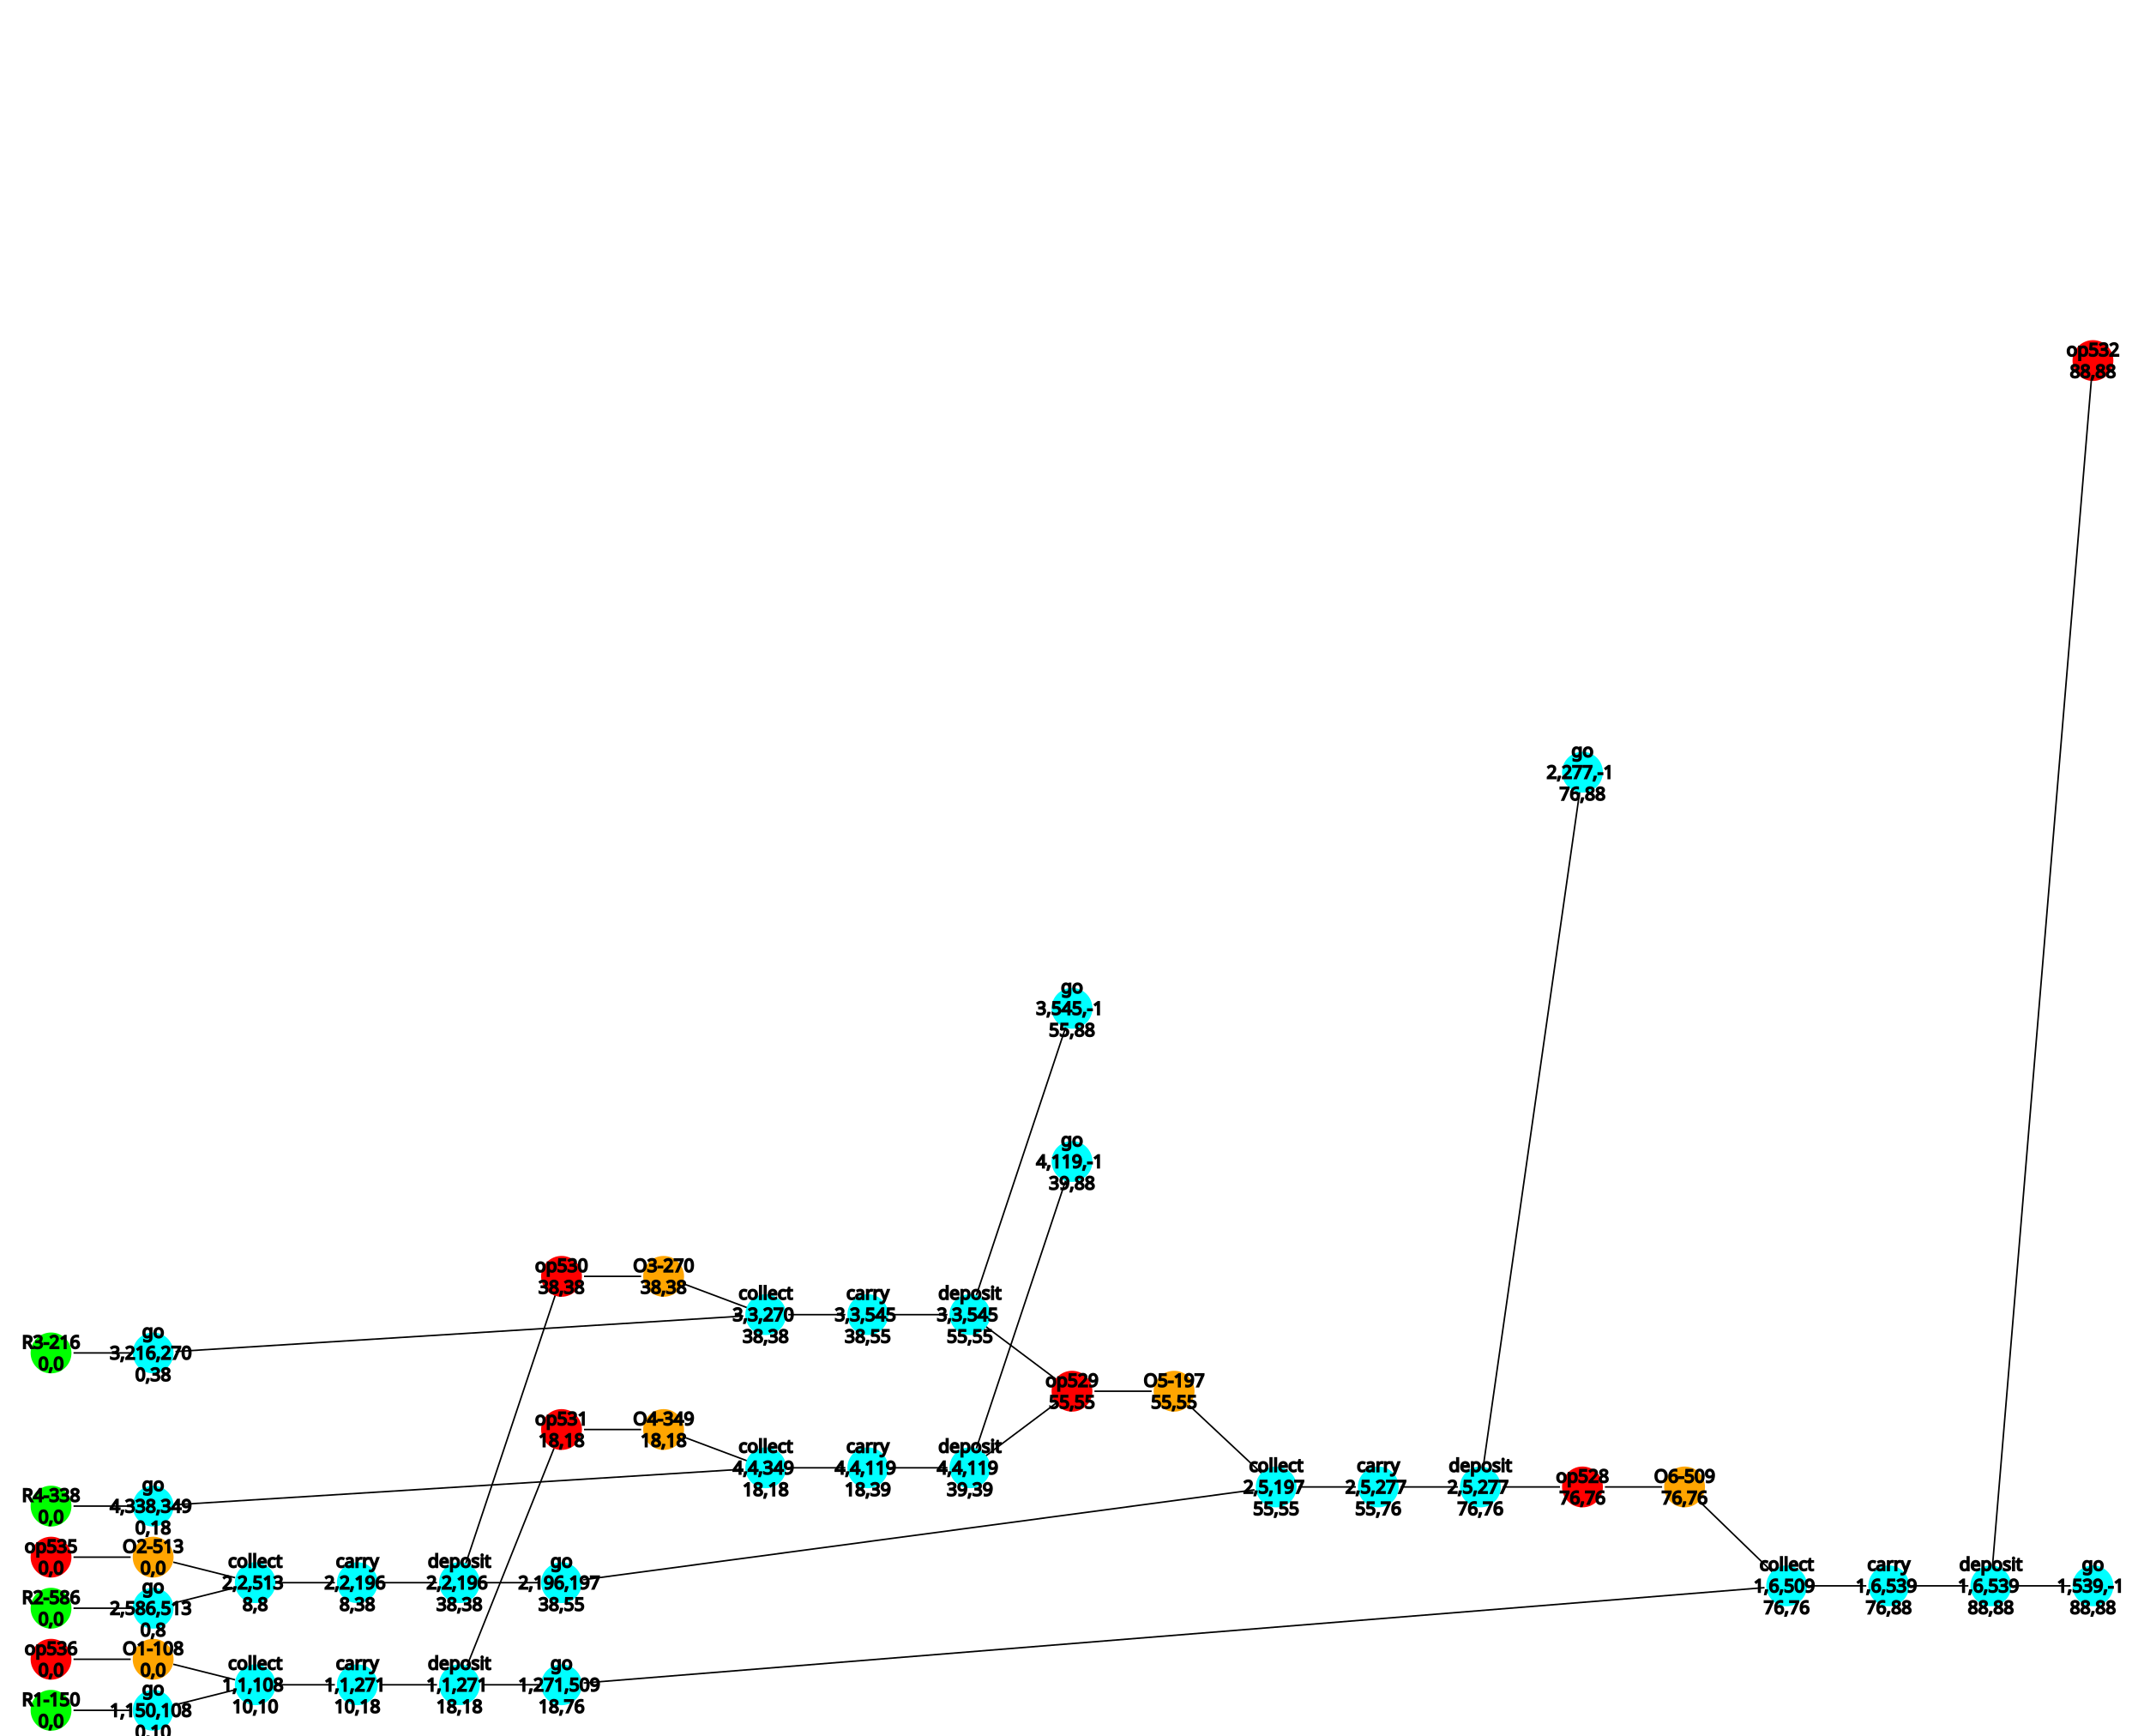
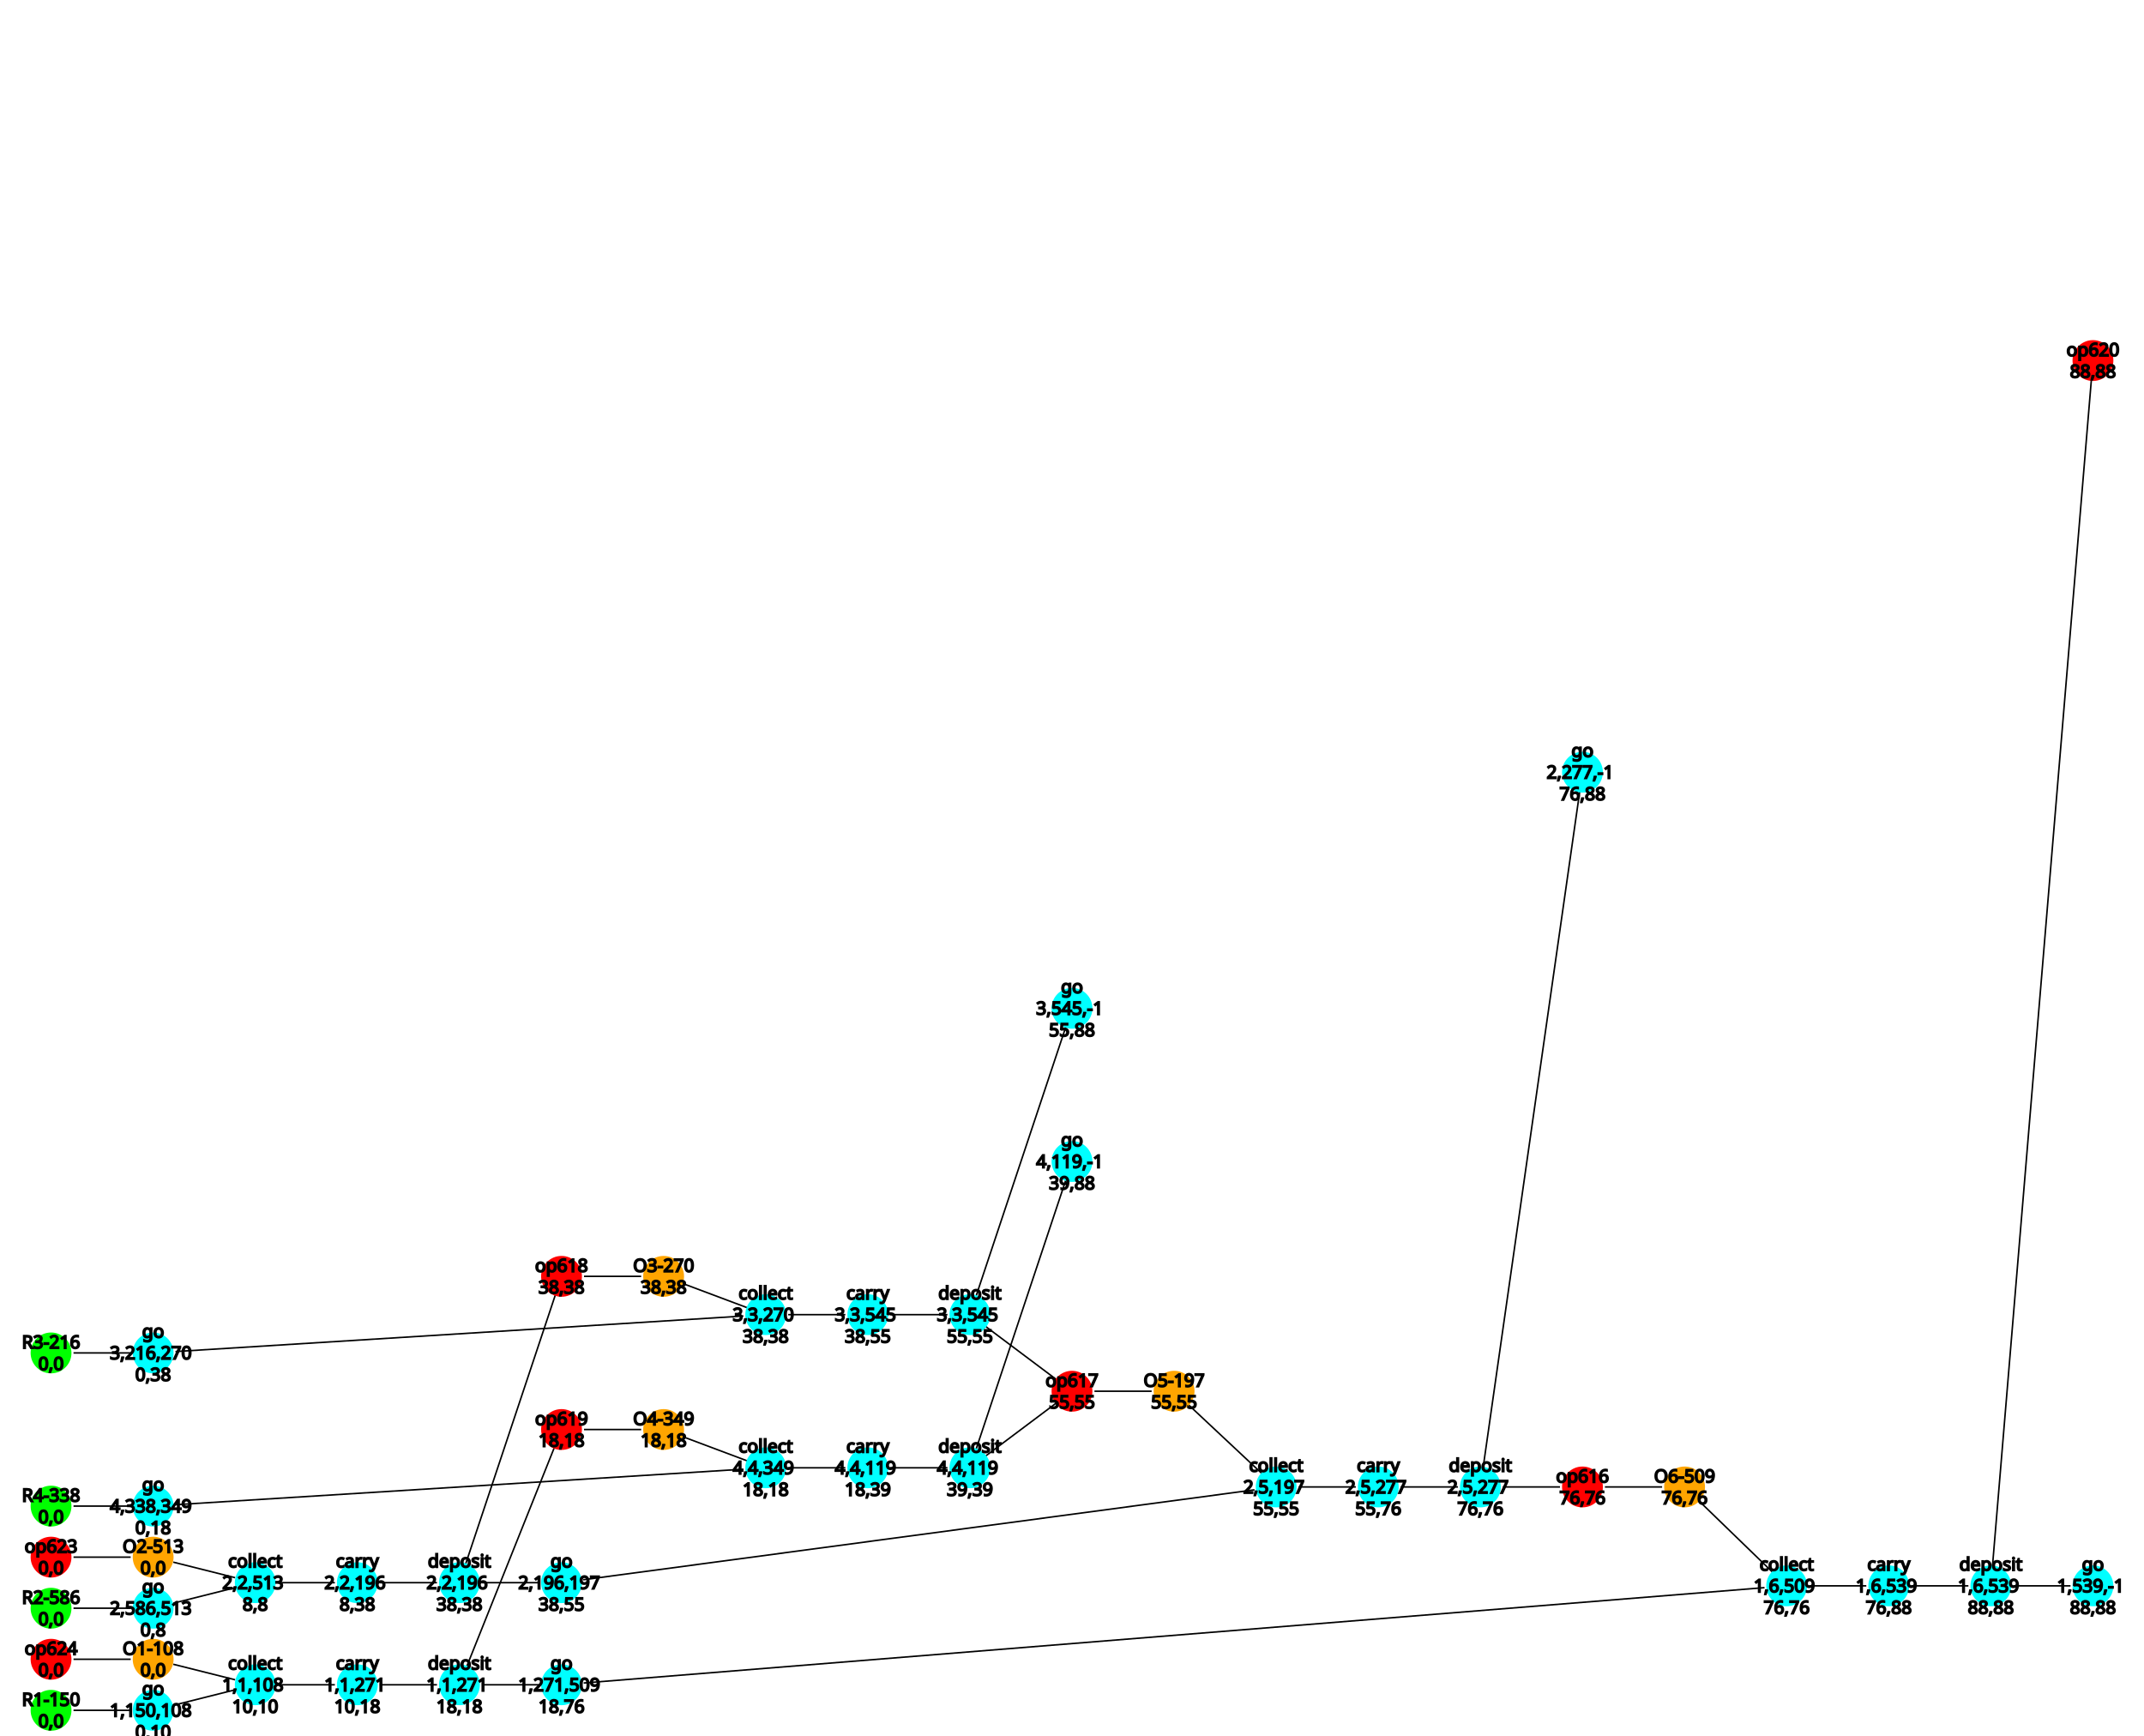
<svg xmlns="http://www.w3.org/2000/svg" version="1.2" width="420mm" height="340mm" viewBox="0 0 420 340" stroke="none" fill="#000000" stroke-width="0.3" font-size="3.88">
  <defs>
    <marker id="arrow" markerWidth="15" markerHeight="7" refX="5" refY="3.5" orient="auto" markerUnits="strokeWidth">
      <path d="M0,0 L15,3.5 L0,7 z" stroke="context-stroke" fill="context-stroke" />
    </marker>
  </defs>
-   <g stroke="#000000" id="img-829972b6-1">
+   <g stroke="#000000" id="img-879705e5-1">
    <g transform="translate(20,325)">
      <path fill="none" d="M-5.6,0 L 5.6 0" class="primitive" />
    </g>
    <g transform="translate(20,305)">
      <path fill="none" d="M-5.6,0 L 5.6 0" class="primitive" />
    </g>
    <g transform="translate(400,310.62)">
      <path fill="none" d="M-5.6,0 L 5.6 0" class="primitive" />
    </g>
    <g transform="translate(400,190.62)">
      <path fill="none" d="M-9.82,117.8 L 9.82 -117.8" class="primitive" />
    </g>
    <g transform="translate(380,310.62)">
      <path fill="none" d="M-5.6,0 L 5.6 0" class="primitive" />
    </g>
    <g transform="translate(360,310.62)">
      <path fill="none" d="M-5.6,0 L 5.6 0" class="primitive" />
    </g>
    <g transform="translate(230,320.31)">
      <path fill="none" d="M-115.66,9.34 L 115.66 -9.34" class="primitive" />
    </g>
    <g transform="translate(100,330)">
      <path fill="none" d="M-5.6,0 L 5.6 0" class="primitive" />
    </g>
    <g transform="translate(100,305)">
      <path fill="none" d="M-9.14,22.84 L 9.14 -22.84" class="primitive" />
    </g>
    <g transform="translate(80,330)">
      <path fill="none" d="M-5.6,0 L 5.6 0" class="primitive" />
    </g>
    <g transform="translate(60,330)">
      <path fill="none" d="M-5.6,0 L 5.6 0" class="primitive" />
    </g>
    <g transform="translate(180,300.62)">
      <path fill="none" d="M-65.75,8.81 L 65.75 -8.81" class="primitive" />
    </g>
    <g transform="translate(100,310)">
      <path fill="none" d="M-5.6,0 L 5.6 0" class="primitive" />
    </g>
    <g transform="translate(100,280)">
      <path fill="none" d="M-9.28,27.83 L 9.28 -27.83" class="primitive" />
    </g>
    <g transform="translate(80,310)">
      <path fill="none" d="M-5.6,0 L 5.6 0" class="primitive" />
    </g>
    <g transform="translate(60,310)">
      <path fill="none" d="M-5.6,0 L 5.6 0" class="primitive" />
    </g>
    <g transform="translate(200,257.5)">
      <path fill="none" d="M-9.28,27.83 L 9.28 -27.83" class="primitive" />
    </g>
    <g transform="translate(200,280)">
      <path fill="none" d="M-7.56,5.67 L 7.56 -5.67" class="primitive" />
    </g>
    <g transform="translate(180,287.5)">
      <path fill="none" d="M-5.6,0 L 5.6 0" class="primitive" />
    </g>
    <g transform="translate(160,287.5)">
      <path fill="none" d="M-5.6,0 L 5.6 0" class="primitive" />
    </g>
    <g transform="translate(200,227.5)">
      <path fill="none" d="M-9.28,27.83 L 9.28 -27.83" class="primitive" />
    </g>
    <g transform="translate(200,265)">
      <path fill="none" d="M-7.56,-5.67 L 7.56 5.67" class="primitive" />
    </g>
    <g transform="translate(180,257.5)">
      <path fill="none" d="M-5.6,0 L 5.6 0" class="primitive" />
    </g>
    <g transform="translate(160,257.5)">
      <path fill="none" d="M-5.6,0 L 5.6 0" class="primitive" />
    </g>
    <g transform="translate(300,221.25)">
      <path fill="none" d="M-9.69,67.81 L 9.69 -67.81" class="primitive" />
    </g>
    <g transform="translate(300,291.25)">
      <path fill="none" d="M-5.6,0 L 5.6 0" class="primitive" />
    </g>
    <g transform="translate(280,291.25)">
      <path fill="none" d="M-5.6,0 L 5.6 0" class="primitive" />
    </g>
    <g transform="translate(260,291.25)">
      <path fill="none" d="M-5.6,0 L 5.6 0" class="primitive" />
    </g>
    <g transform="translate(90,291.25)">
      <path fill="none" d="M-55.63,3.48 L 55.63 -3.48" class="primitive" />
    </g>
    <g transform="translate(20,295)">
      <path fill="none" d="M-5.6,0 L 5.6 0" class="primitive" />
    </g>
    <g transform="translate(90,261.25)">
      <path fill="none" d="M-55.63,3.48 L 55.63 -3.48" class="primitive" />
    </g>
    <g transform="translate(20,265)">
      <path fill="none" d="M-5.6,0 L 5.6 0" class="primitive" />
    </g>
    <g transform="translate(40,312.5)">
      <path fill="none" d="M-6.06,1.52 L 6.06 -1.52" class="primitive" />
    </g>
    <g transform="translate(20,315)">
      <path fill="none" d="M-5.6,0 L 5.6 0" class="primitive" />
    </g>
    <g transform="translate(40,332.5)">
      <path fill="none" d="M-6.06,1.52 L 6.06 -1.52" class="primitive" />
    </g>
    <g transform="translate(20,335)">
      <path fill="none" d="M-5.6,0 L 5.6 0" class="primitive" />
    </g>
    <g transform="translate(340,300.94)">
      <path fill="none" d="M-7.98,-7.73 L 7.98 7.73" class="primitive" />
    </g>
    <g transform="translate(240,281.88)">
      <path fill="none" d="M-7.93,-7.43 L 7.93 7.43" class="primitive" />
    </g>
    <g transform="translate(140,283.75)">
      <path fill="none" d="M-6.48,-2.43 L 6.48 2.43" class="primitive" />
    </g>
    <g transform="translate(140,253.75)">
      <path fill="none" d="M-6.48,-2.43 L 6.48 2.43" class="primitive" />
    </g>
    <g transform="translate(40,307.5)">
      <path fill="none" d="M-6.06,-1.52 L 6.06 1.52" class="primitive" />
    </g>
    <g transform="translate(40,327.5)">
      <path fill="none" d="M-6.06,-1.52 L 6.06 1.52" class="primitive" />
    </g>
    <g transform="translate(120,280)">
      <path fill="none" d="M-5.6,0 L 5.6 0" class="primitive" />
    </g>
    <g transform="translate(120,250)">
      <path fill="none" d="M-5.6,0 L 5.6 0" class="primitive" />
    </g>
    <g transform="translate(220,272.5)">
      <path fill="none" d="M-5.6,0 L 5.6 0" class="primitive" />
    </g>
    <g transform="translate(320,291.25)">
      <path fill="none" d="M-5.6,0 L 5.6 0" class="primitive" />
    </g>
  </g>
-   <g fill="#FF0000" id="img-829972b6-2">
+   <g fill="#FF0000" id="img-879705e5-2">
    <g transform="translate(10,325)">
      <circle cx="0" cy="0" r="4" class="primitive" />
    </g>
  </g>
-   <g fill="#FF0000" id="img-829972b6-3">
+   <g fill="#FF0000" id="img-879705e5-3">
    <g transform="translate(10,305)">
      <circle cx="0" cy="0" r="4" class="primitive" />
    </g>
  </g>
-   <g fill="#00FFFF" id="img-829972b6-4">
+   <g fill="#00FFFF" id="img-879705e5-4">
    <g transform="translate(410,310.62)">
      <circle cx="0" cy="0" r="4" class="primitive" />
    </g>
  </g>
-   <g fill="#00FFFF" id="img-829972b6-5">
+   <g fill="#00FFFF" id="img-879705e5-5">
    <g transform="translate(390,310.62)">
      <circle cx="0" cy="0" r="4" class="primitive" />
    </g>
  </g>
-   <g fill="#00FFFF" id="img-829972b6-6">
+   <g fill="#00FFFF" id="img-879705e5-6">
    <g transform="translate(370,310.62)">
      <circle cx="0" cy="0" r="4" class="primitive" />
    </g>
  </g>
-   <g fill="#00FFFF" id="img-829972b6-7">
+   <g fill="#00FFFF" id="img-879705e5-7">
    <g transform="translate(350,310.62)">
      <circle cx="0" cy="0" r="4" class="primitive" />
    </g>
  </g>
-   <g fill="#00FFFF" id="img-829972b6-8">
+   <g fill="#00FFFF" id="img-879705e5-8">
    <g transform="translate(110,330)">
      <circle cx="0" cy="0" r="4" class="primitive" />
    </g>
  </g>
-   <g fill="#00FFFF" id="img-829972b6-9">
+   <g fill="#00FFFF" id="img-879705e5-9">
    <g transform="translate(90,330)">
      <circle cx="0" cy="0" r="4" class="primitive" />
    </g>
  </g>
-   <g fill="#00FFFF" id="img-829972b6-10">
+   <g fill="#00FFFF" id="img-879705e5-10">
    <g transform="translate(70,330)">
      <circle cx="0" cy="0" r="4" class="primitive" />
    </g>
  </g>
-   <g fill="#00FFFF" id="img-829972b6-11">
+   <g fill="#00FFFF" id="img-879705e5-11">
    <g transform="translate(50,330)">
      <circle cx="0" cy="0" r="4" class="primitive" />
    </g>
  </g>
-   <g fill="#00FFFF" id="img-829972b6-12">
+   <g fill="#00FFFF" id="img-879705e5-12">
    <g transform="translate(110,310)">
      <circle cx="0" cy="0" r="4" class="primitive" />
    </g>
  </g>
-   <g fill="#00FFFF" id="img-829972b6-13">
+   <g fill="#00FFFF" id="img-879705e5-13">
    <g transform="translate(90,310)">
      <circle cx="0" cy="0" r="4" class="primitive" />
    </g>
  </g>
-   <g fill="#00FFFF" id="img-829972b6-14">
+   <g fill="#00FFFF" id="img-879705e5-14">
    <g transform="translate(70,310)">
      <circle cx="0" cy="0" r="4" class="primitive" />
    </g>
  </g>
-   <g fill="#00FFFF" id="img-829972b6-15">
+   <g fill="#00FFFF" id="img-879705e5-15">
    <g transform="translate(50,310)">
      <circle cx="0" cy="0" r="4" class="primitive" />
    </g>
  </g>
-   <g fill="#00FFFF" id="img-829972b6-16">
+   <g fill="#00FFFF" id="img-879705e5-16">
    <g transform="translate(210,227.5)">
      <circle cx="0" cy="0" r="4" class="primitive" />
    </g>
  </g>
-   <g fill="#00FFFF" id="img-829972b6-17">
+   <g fill="#00FFFF" id="img-879705e5-17">
    <g transform="translate(190,287.5)">
      <circle cx="0" cy="0" r="4" class="primitive" />
    </g>
  </g>
-   <g fill="#00FFFF" id="img-829972b6-18">
+   <g fill="#00FFFF" id="img-879705e5-18">
    <g transform="translate(170,287.5)">
      <circle cx="0" cy="0" r="4" class="primitive" />
    </g>
  </g>
-   <g fill="#00FFFF" id="img-829972b6-19">
+   <g fill="#00FFFF" id="img-879705e5-19">
    <g transform="translate(150,287.5)">
      <circle cx="0" cy="0" r="4" class="primitive" />
    </g>
  </g>
-   <g fill="#00FFFF" id="img-829972b6-20">
+   <g fill="#00FFFF" id="img-879705e5-20">
    <g transform="translate(210,197.5)">
      <circle cx="0" cy="0" r="4" class="primitive" />
    </g>
  </g>
-   <g fill="#00FFFF" id="img-829972b6-21">
+   <g fill="#00FFFF" id="img-879705e5-21">
    <g transform="translate(190,257.5)">
      <circle cx="0" cy="0" r="4" class="primitive" />
    </g>
  </g>
-   <g fill="#00FFFF" id="img-829972b6-22">
+   <g fill="#00FFFF" id="img-879705e5-22">
    <g transform="translate(170,257.5)">
      <circle cx="0" cy="0" r="4" class="primitive" />
    </g>
  </g>
-   <g fill="#00FFFF" id="img-829972b6-23">
+   <g fill="#00FFFF" id="img-879705e5-23">
    <g transform="translate(150,257.5)">
      <circle cx="0" cy="0" r="4" class="primitive" />
    </g>
  </g>
-   <g fill="#00FFFF" id="img-829972b6-24">
+   <g fill="#00FFFF" id="img-879705e5-24">
    <g transform="translate(310,151.25)">
      <circle cx="0" cy="0" r="4" class="primitive" />
    </g>
  </g>
-   <g fill="#00FFFF" id="img-829972b6-25">
+   <g fill="#00FFFF" id="img-879705e5-25">
    <g transform="translate(290,291.25)">
      <circle cx="0" cy="0" r="4" class="primitive" />
    </g>
  </g>
-   <g fill="#00FFFF" id="img-829972b6-26">
+   <g fill="#00FFFF" id="img-879705e5-26">
    <g transform="translate(270,291.25)">
      <circle cx="0" cy="0" r="4" class="primitive" />
    </g>
  </g>
-   <g fill="#00FFFF" id="img-829972b6-27">
+   <g fill="#00FFFF" id="img-879705e5-27">
    <g transform="translate(250,291.25)">
      <circle cx="0" cy="0" r="4" class="primitive" />
    </g>
  </g>
-   <g fill="#00FFFF" id="img-829972b6-28">
+   <g fill="#00FFFF" id="img-879705e5-28">
    <g transform="translate(30,295)">
      <circle cx="0" cy="0" r="4" class="primitive" />
    </g>
  </g>
-   <g fill="#00FF00" id="img-829972b6-29">
+   <g fill="#00FF00" id="img-879705e5-29">
    <g transform="translate(10,295)">
      <circle cx="0" cy="0" r="4" class="primitive" />
    </g>
  </g>
-   <g fill="#00FFFF" id="img-829972b6-30">
+   <g fill="#00FFFF" id="img-879705e5-30">
    <g transform="translate(30,265)">
      <circle cx="0" cy="0" r="4" class="primitive" />
    </g>
  </g>
-   <g fill="#00FF00" id="img-829972b6-31">
+   <g fill="#00FF00" id="img-879705e5-31">
    <g transform="translate(10,265)">
      <circle cx="0" cy="0" r="4" class="primitive" />
    </g>
  </g>
-   <g fill="#00FFFF" id="img-829972b6-32">
+   <g fill="#00FFFF" id="img-879705e5-32">
    <g transform="translate(30,315)">
      <circle cx="0" cy="0" r="4" class="primitive" />
    </g>
  </g>
-   <g fill="#00FF00" id="img-829972b6-33">
+   <g fill="#00FF00" id="img-879705e5-33">
    <g transform="translate(10,315)">
      <circle cx="0" cy="0" r="4" class="primitive" />
    </g>
  </g>
-   <g fill="#00FFFF" id="img-829972b6-34">
+   <g fill="#00FFFF" id="img-879705e5-34">
    <g transform="translate(30,335)">
      <circle cx="0" cy="0" r="4" class="primitive" />
    </g>
  </g>
-   <g fill="#00FF00" id="img-829972b6-35">
+   <g fill="#00FF00" id="img-879705e5-35">
    <g transform="translate(10,335)">
      <circle cx="0" cy="0" r="4" class="primitive" />
    </g>
  </g>
-   <g fill="#FFA500" id="img-829972b6-36">
+   <g fill="#FFA500" id="img-879705e5-36">
    <g transform="translate(330,291.25)">
      <circle cx="0" cy="0" r="4" class="primitive" />
    </g>
  </g>
-   <g fill="#FFA500" id="img-829972b6-37">
+   <g fill="#FFA500" id="img-879705e5-37">
    <g transform="translate(230,272.5)">
      <circle cx="0" cy="0" r="4" class="primitive" />
    </g>
  </g>
-   <g fill="#FFA500" id="img-829972b6-38">
+   <g fill="#FFA500" id="img-879705e5-38">
    <g transform="translate(130,280)">
      <circle cx="0" cy="0" r="4" class="primitive" />
    </g>
  </g>
-   <g fill="#FFA500" id="img-829972b6-39">
+   <g fill="#FFA500" id="img-879705e5-39">
    <g transform="translate(130,250)">
      <circle cx="0" cy="0" r="4" class="primitive" />
    </g>
  </g>
-   <g fill="#FFA500" id="img-829972b6-40">
+   <g fill="#FFA500" id="img-879705e5-40">
    <g transform="translate(30,305)">
      <circle cx="0" cy="0" r="4" class="primitive" />
    </g>
  </g>
-   <g fill="#FFA500" id="img-829972b6-41">
+   <g fill="#FFA500" id="img-879705e5-41">
    <g transform="translate(30,325)">
      <circle cx="0" cy="0" r="4" class="primitive" />
    </g>
  </g>
-   <g fill="#FF0000" id="img-829972b6-42">
+   <g fill="#FF0000" id="img-879705e5-42">
    <g transform="translate(410,70.62)">
      <circle cx="0" cy="0" r="4" class="primitive" />
    </g>
  </g>
-   <g fill="#FF0000" id="img-829972b6-43">
+   <g fill="#FF0000" id="img-879705e5-43">
    <g transform="translate(110,280)">
      <circle cx="0" cy="0" r="4" class="primitive" />
    </g>
  </g>
-   <g fill="#FF0000" id="img-829972b6-44">
+   <g fill="#FF0000" id="img-879705e5-44">
    <g transform="translate(110,250)">
      <circle cx="0" cy="0" r="4" class="primitive" />
    </g>
  </g>
-   <g fill="#FF0000" id="img-829972b6-45">
+   <g fill="#FF0000" id="img-879705e5-45">
    <g transform="translate(210,272.5)">
      <circle cx="0" cy="0" r="4" class="primitive" />
    </g>
  </g>
-   <g fill="#FF0000" id="img-829972b6-46">
+   <g fill="#FF0000" id="img-879705e5-46">
    <g transform="translate(310,291.25)">
      <circle cx="0" cy="0" r="4" class="primitive" />
    </g>
  </g>
-   <g font-family="futura" font-size="3.53" stroke="#000000" id="img-829972b6-47">
+   <g font-family="futura" font-size="3.53" stroke="#000000" id="img-879705e5-47">
    <g transform="translate(10,325)">
      <g class="primitive">
-         <text text-anchor="middle" dy="-0.25em">op536<tspan x="0" dy="1.2em">0,0</tspan>
+         <text text-anchor="middle" dy="-0.25em">op624<tspan x="0" dy="1.2em">0,0</tspan>
        </text>
      </g>
    </g>
    <g transform="translate(10,305)">
      <g class="primitive">
-         <text text-anchor="middle" dy="-0.25em">op535<tspan x="0" dy="1.2em">0,0</tspan>
+         <text text-anchor="middle" dy="-0.25em">op623<tspan x="0" dy="1.2em">0,0</tspan>
        </text>
      </g>
    </g>
    <g transform="translate(410,310.62)">
      <g class="primitive">
        <text text-anchor="middle" dy="-0.85em">go<tspan x="0" dy="1.2em">1,539,-1</tspan>
          <tspan x="0" dy="1.2em">88,88</tspan>
        </text>
      </g>
    </g>
    <g transform="translate(390,310.62)">
      <g class="primitive">
        <text text-anchor="middle" dy="-0.85em">deposit<tspan x="0" dy="1.2em">1,6,539</tspan>
          <tspan x="0" dy="1.2em">88,88</tspan>
        </text>
      </g>
    </g>
    <g transform="translate(370,310.62)">
      <g class="primitive">
        <text text-anchor="middle" dy="-0.85em">carry<tspan x="0" dy="1.2em">1,6,539</tspan>
          <tspan x="0" dy="1.2em">76,88</tspan>
        </text>
      </g>
    </g>
    <g transform="translate(350,310.62)">
      <g class="primitive">
        <text text-anchor="middle" dy="-0.85em">collect<tspan x="0" dy="1.2em">1,6,509</tspan>
          <tspan x="0" dy="1.2em">76,76</tspan>
        </text>
      </g>
    </g>
    <g transform="translate(110,330)">
      <g class="primitive">
        <text text-anchor="middle" dy="-0.85em">go<tspan x="0" dy="1.2em">1,271,509</tspan>
          <tspan x="0" dy="1.2em">18,76</tspan>
        </text>
      </g>
    </g>
    <g transform="translate(90,330)">
      <g class="primitive">
        <text text-anchor="middle" dy="-0.85em">deposit<tspan x="0" dy="1.2em">1,1,271</tspan>
          <tspan x="0" dy="1.2em">18,18</tspan>
        </text>
      </g>
    </g>
    <g transform="translate(70,330)">
      <g class="primitive">
        <text text-anchor="middle" dy="-0.85em">carry<tspan x="0" dy="1.2em">1,1,271</tspan>
          <tspan x="0" dy="1.2em">10,18</tspan>
        </text>
      </g>
    </g>
    <g transform="translate(50,330)">
      <g class="primitive">
        <text text-anchor="middle" dy="-0.85em">collect<tspan x="0" dy="1.2em">1,1,108</tspan>
          <tspan x="0" dy="1.2em">10,10</tspan>
        </text>
      </g>
    </g>
    <g transform="translate(110,310)">
      <g class="primitive">
        <text text-anchor="middle" dy="-0.85em">go<tspan x="0" dy="1.2em">2,196,197</tspan>
          <tspan x="0" dy="1.2em">38,55</tspan>
        </text>
      </g>
    </g>
    <g transform="translate(90,310)">
      <g class="primitive">
        <text text-anchor="middle" dy="-0.85em">deposit<tspan x="0" dy="1.2em">2,2,196</tspan>
          <tspan x="0" dy="1.2em">38,38</tspan>
        </text>
      </g>
    </g>
    <g transform="translate(70,310)">
      <g class="primitive">
        <text text-anchor="middle" dy="-0.85em">carry<tspan x="0" dy="1.2em">2,2,196</tspan>
          <tspan x="0" dy="1.2em">8,38</tspan>
        </text>
      </g>
    </g>
    <g transform="translate(50,310)">
      <g class="primitive">
        <text text-anchor="middle" dy="-0.85em">collect<tspan x="0" dy="1.2em">2,2,513</tspan>
          <tspan x="0" dy="1.2em">8,8</tspan>
        </text>
      </g>
    </g>
    <g transform="translate(210,227.5)">
      <g class="primitive">
        <text text-anchor="middle" dy="-0.85em">go<tspan x="0" dy="1.2em">4,119,-1</tspan>
          <tspan x="0" dy="1.2em">39,88</tspan>
        </text>
      </g>
    </g>
    <g transform="translate(190,287.5)">
      <g class="primitive">
        <text text-anchor="middle" dy="-0.85em">deposit<tspan x="0" dy="1.2em">4,4,119</tspan>
          <tspan x="0" dy="1.2em">39,39</tspan>
        </text>
      </g>
    </g>
    <g transform="translate(170,287.5)">
      <g class="primitive">
        <text text-anchor="middle" dy="-0.85em">carry<tspan x="0" dy="1.2em">4,4,119</tspan>
          <tspan x="0" dy="1.2em">18,39</tspan>
        </text>
      </g>
    </g>
    <g transform="translate(150,287.5)">
      <g class="primitive">
        <text text-anchor="middle" dy="-0.85em">collect<tspan x="0" dy="1.2em">4,4,349</tspan>
          <tspan x="0" dy="1.2em">18,18</tspan>
        </text>
      </g>
    </g>
    <g transform="translate(210,197.5)">
      <g class="primitive">
        <text text-anchor="middle" dy="-0.85em">go<tspan x="0" dy="1.2em">3,545,-1</tspan>
          <tspan x="0" dy="1.2em">55,88</tspan>
        </text>
      </g>
    </g>
    <g transform="translate(190,257.5)">
      <g class="primitive">
        <text text-anchor="middle" dy="-0.85em">deposit<tspan x="0" dy="1.2em">3,3,545</tspan>
          <tspan x="0" dy="1.2em">55,55</tspan>
        </text>
      </g>
    </g>
    <g transform="translate(170,257.5)">
      <g class="primitive">
        <text text-anchor="middle" dy="-0.85em">carry<tspan x="0" dy="1.2em">3,3,545</tspan>
          <tspan x="0" dy="1.2em">38,55</tspan>
        </text>
      </g>
    </g>
    <g transform="translate(150,257.5)">
      <g class="primitive">
        <text text-anchor="middle" dy="-0.85em">collect<tspan x="0" dy="1.2em">3,3,270</tspan>
          <tspan x="0" dy="1.2em">38,38</tspan>
        </text>
      </g>
    </g>
    <g transform="translate(310,151.25)">
      <g class="primitive">
        <text text-anchor="middle" dy="-0.85em">go<tspan x="0" dy="1.2em">2,277,-1</tspan>
          <tspan x="0" dy="1.2em">76,88</tspan>
        </text>
      </g>
    </g>
    <g transform="translate(290,291.25)">
      <g class="primitive">
        <text text-anchor="middle" dy="-0.85em">deposit<tspan x="0" dy="1.2em">2,5,277</tspan>
          <tspan x="0" dy="1.2em">76,76</tspan>
        </text>
      </g>
    </g>
    <g transform="translate(270,291.25)">
      <g class="primitive">
        <text text-anchor="middle" dy="-0.85em">carry<tspan x="0" dy="1.2em">2,5,277</tspan>
          <tspan x="0" dy="1.2em">55,76</tspan>
        </text>
      </g>
    </g>
    <g transform="translate(250,291.25)">
      <g class="primitive">
        <text text-anchor="middle" dy="-0.85em">collect<tspan x="0" dy="1.2em">2,5,197</tspan>
          <tspan x="0" dy="1.2em">55,55</tspan>
        </text>
      </g>
    </g>
    <g transform="translate(30,295)">
      <g class="primitive">
        <text text-anchor="middle" dy="-0.85em">go<tspan x="0" dy="1.2em">4,338,349</tspan>
          <tspan x="0" dy="1.2em">0,18</tspan>
        </text>
      </g>
    </g>
    <g transform="translate(10,295)">
      <g class="primitive">
        <text text-anchor="middle" dy="-0.25em">R4-338<tspan x="0" dy="1.2em">0,0</tspan>
        </text>
      </g>
    </g>
    <g transform="translate(30,265)">
      <g class="primitive">
        <text text-anchor="middle" dy="-0.85em">go<tspan x="0" dy="1.2em">3,216,270</tspan>
          <tspan x="0" dy="1.2em">0,38</tspan>
        </text>
      </g>
    </g>
    <g transform="translate(10,265)">
      <g class="primitive">
        <text text-anchor="middle" dy="-0.25em">R3-216<tspan x="0" dy="1.2em">0,0</tspan>
        </text>
      </g>
    </g>
    <g transform="translate(30,315)">
      <g class="primitive">
        <text text-anchor="middle" dy="-0.85em">go<tspan x="0" dy="1.2em">2,586,513</tspan>
          <tspan x="0" dy="1.2em">0,8</tspan>
        </text>
      </g>
    </g>
    <g transform="translate(10,315)">
      <g class="primitive">
        <text text-anchor="middle" dy="-0.25em">R2-586<tspan x="0" dy="1.2em">0,0</tspan>
        </text>
      </g>
    </g>
    <g transform="translate(30,335)">
      <g class="primitive">
        <text text-anchor="middle" dy="-0.85em">go<tspan x="0" dy="1.2em">1,150,108</tspan>
          <tspan x="0" dy="1.2em">0,10</tspan>
        </text>
      </g>
    </g>
    <g transform="translate(10,335)">
      <g class="primitive">
        <text text-anchor="middle" dy="-0.25em">R1-150<tspan x="0" dy="1.2em">0,0</tspan>
        </text>
      </g>
    </g>
    <g transform="translate(330,291.25)">
      <g class="primitive">
        <text text-anchor="middle" dy="-0.25em">O6-509<tspan x="0" dy="1.2em">76,76</tspan>
        </text>
      </g>
    </g>
    <g transform="translate(230,272.5)">
      <g class="primitive">
        <text text-anchor="middle" dy="-0.25em">O5-197<tspan x="0" dy="1.2em">55,55</tspan>
        </text>
      </g>
    </g>
    <g transform="translate(130,280)">
      <g class="primitive">
        <text text-anchor="middle" dy="-0.25em">O4-349<tspan x="0" dy="1.2em">18,18</tspan>
        </text>
      </g>
    </g>
    <g transform="translate(130,250)">
      <g class="primitive">
        <text text-anchor="middle" dy="-0.25em">O3-270<tspan x="0" dy="1.2em">38,38</tspan>
        </text>
      </g>
    </g>
    <g transform="translate(30,305)">
      <g class="primitive">
        <text text-anchor="middle" dy="-0.25em">O2-513<tspan x="0" dy="1.2em">0,0</tspan>
        </text>
      </g>
    </g>
    <g transform="translate(30,325)">
      <g class="primitive">
        <text text-anchor="middle" dy="-0.25em">O1-108<tspan x="0" dy="1.2em">0,0</tspan>
        </text>
      </g>
    </g>
    <g transform="translate(410,70.62)">
      <g class="primitive">
-         <text text-anchor="middle" dy="-0.25em">op532<tspan x="0" dy="1.2em">88,88</tspan>
+         <text text-anchor="middle" dy="-0.25em">op620<tspan x="0" dy="1.2em">88,88</tspan>
        </text>
      </g>
    </g>
    <g transform="translate(110,280)">
      <g class="primitive">
-         <text text-anchor="middle" dy="-0.25em">op531<tspan x="0" dy="1.2em">18,18</tspan>
+         <text text-anchor="middle" dy="-0.25em">op619<tspan x="0" dy="1.2em">18,18</tspan>
        </text>
      </g>
    </g>
    <g transform="translate(110,250)">
      <g class="primitive">
-         <text text-anchor="middle" dy="-0.25em">op530<tspan x="0" dy="1.2em">38,38</tspan>
+         <text text-anchor="middle" dy="-0.25em">op618<tspan x="0" dy="1.2em">38,38</tspan>
        </text>
      </g>
    </g>
    <g transform="translate(210,272.5)">
      <g class="primitive">
-         <text text-anchor="middle" dy="-0.25em">op529<tspan x="0" dy="1.2em">55,55</tspan>
+         <text text-anchor="middle" dy="-0.25em">op617<tspan x="0" dy="1.2em">55,55</tspan>
        </text>
      </g>
    </g>
    <g transform="translate(310,291.25)">
      <g class="primitive">
-         <text text-anchor="middle" dy="-0.25em">op528<tspan x="0" dy="1.2em">76,76</tspan>
+         <text text-anchor="middle" dy="-0.25em">op616<tspan x="0" dy="1.2em">76,76</tspan>
        </text>
      </g>
    </g>
  </g>
</svg>
